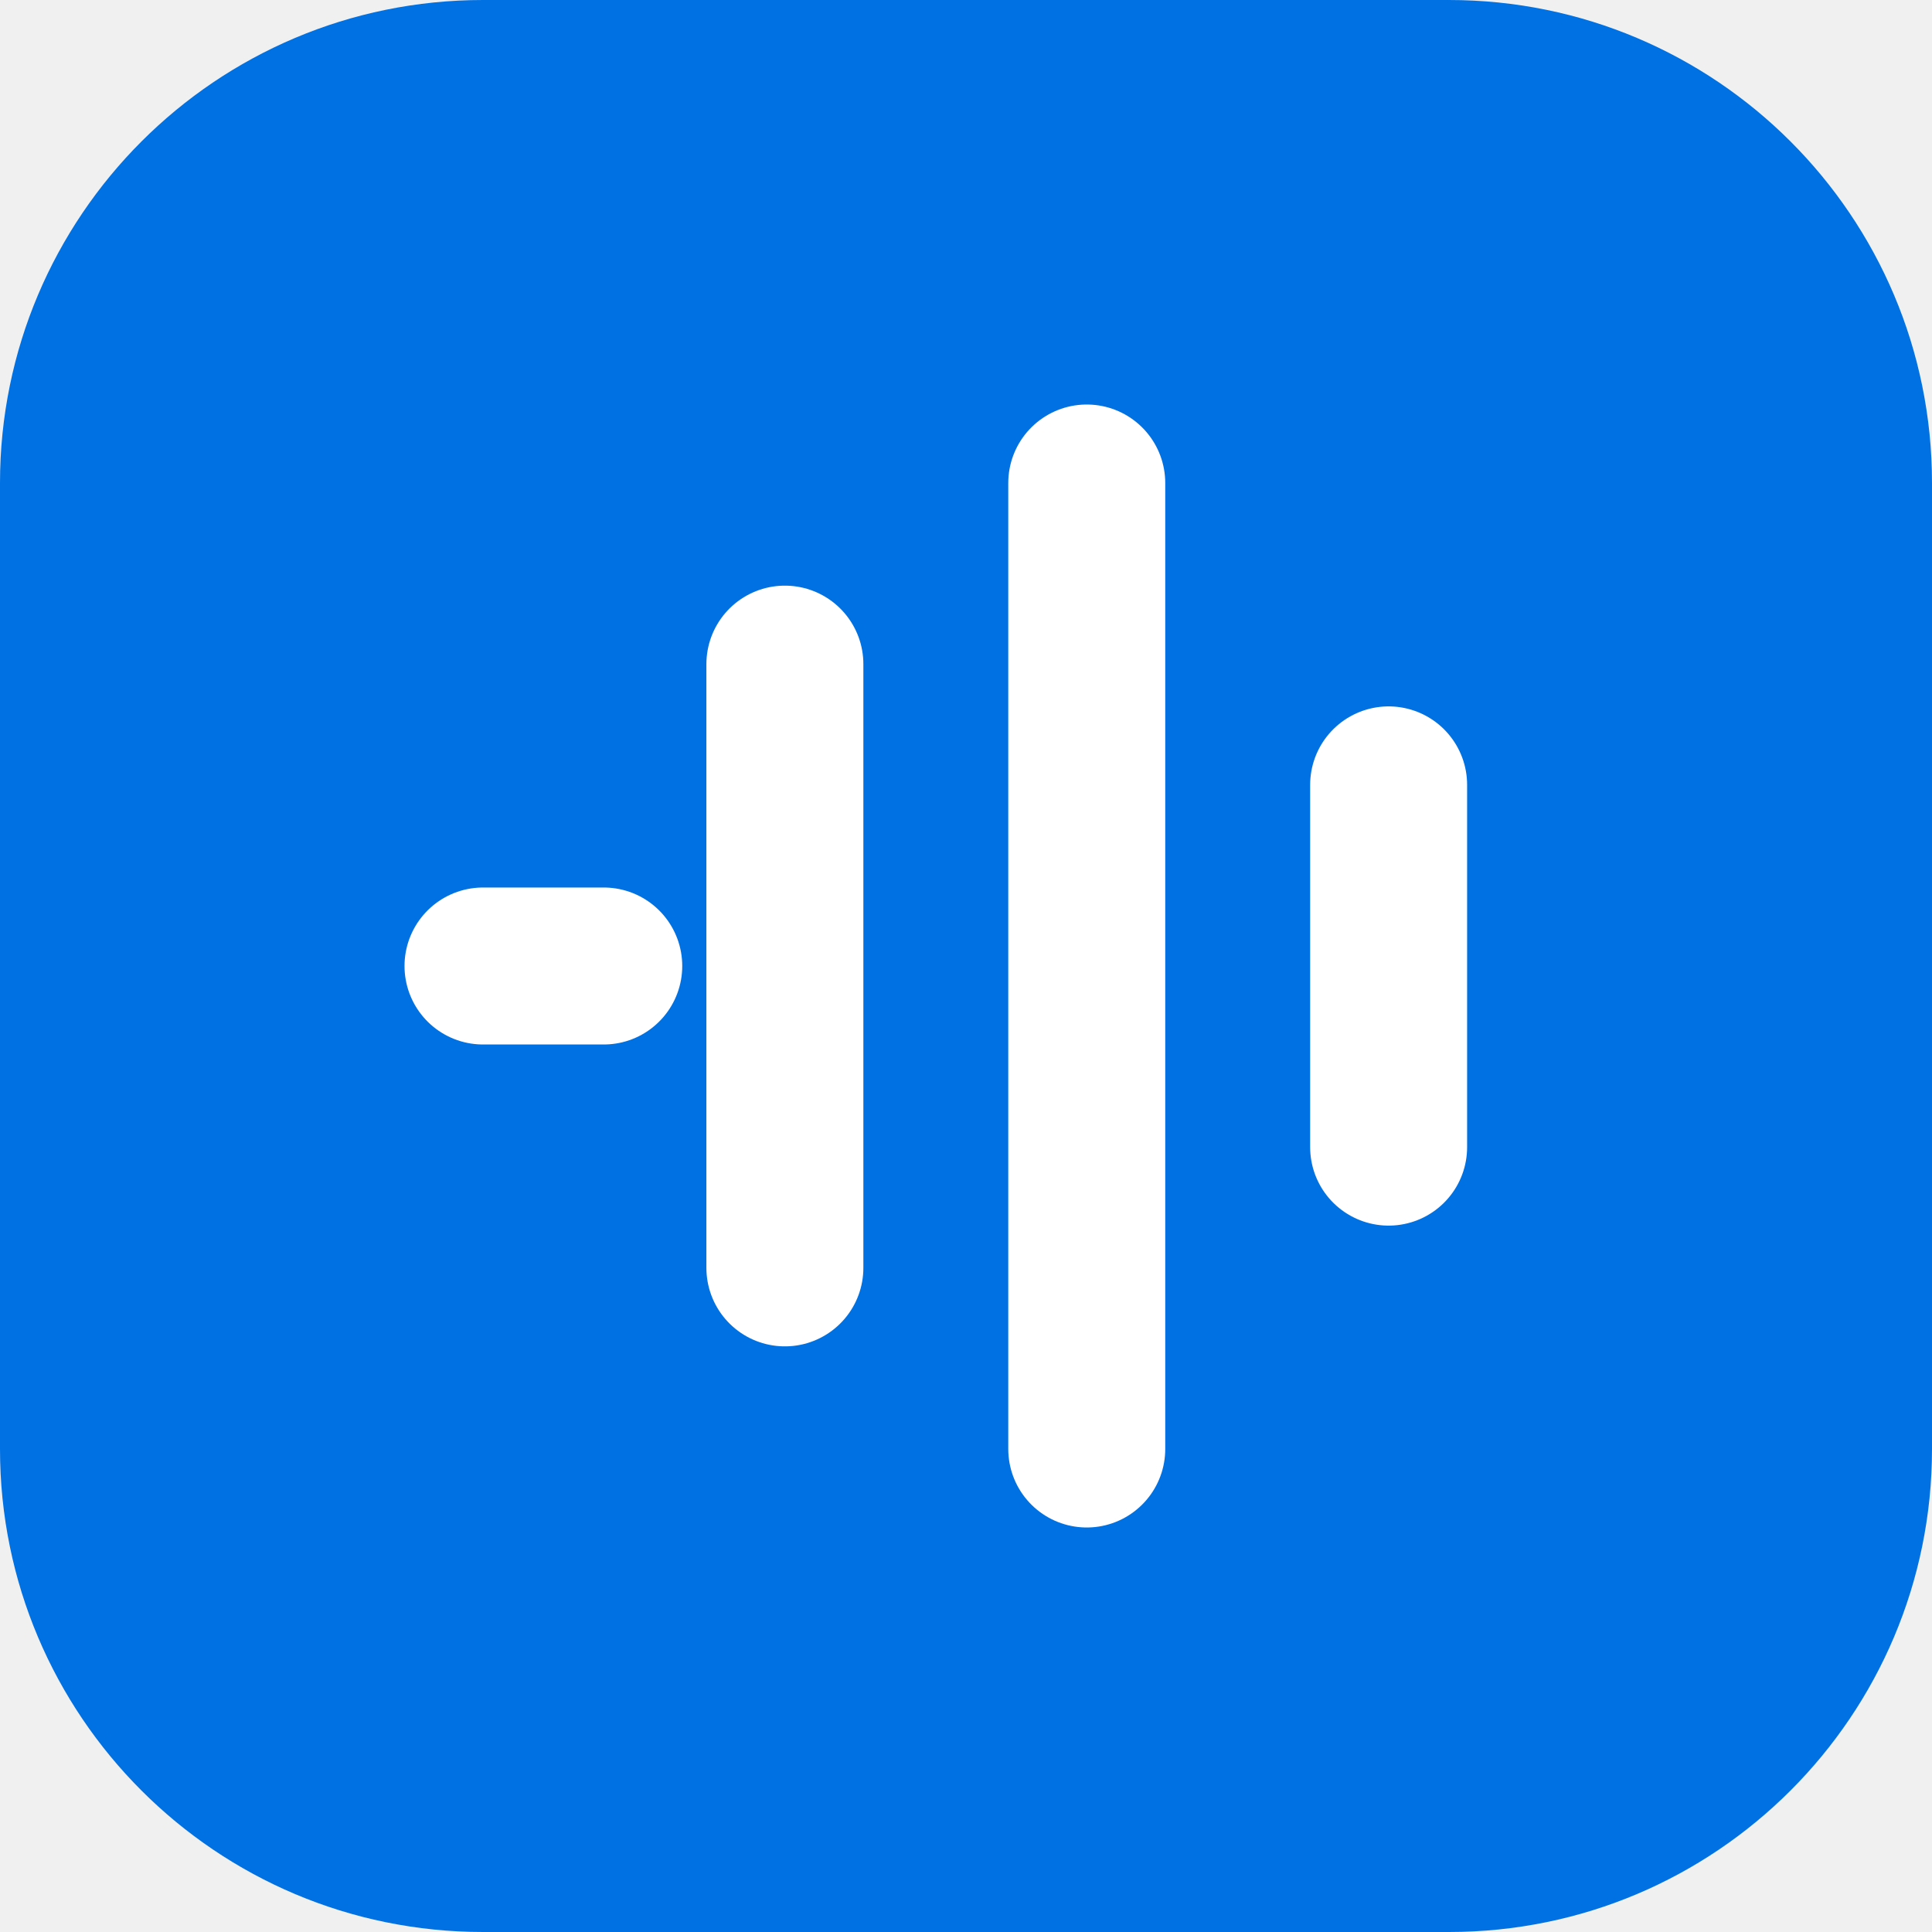
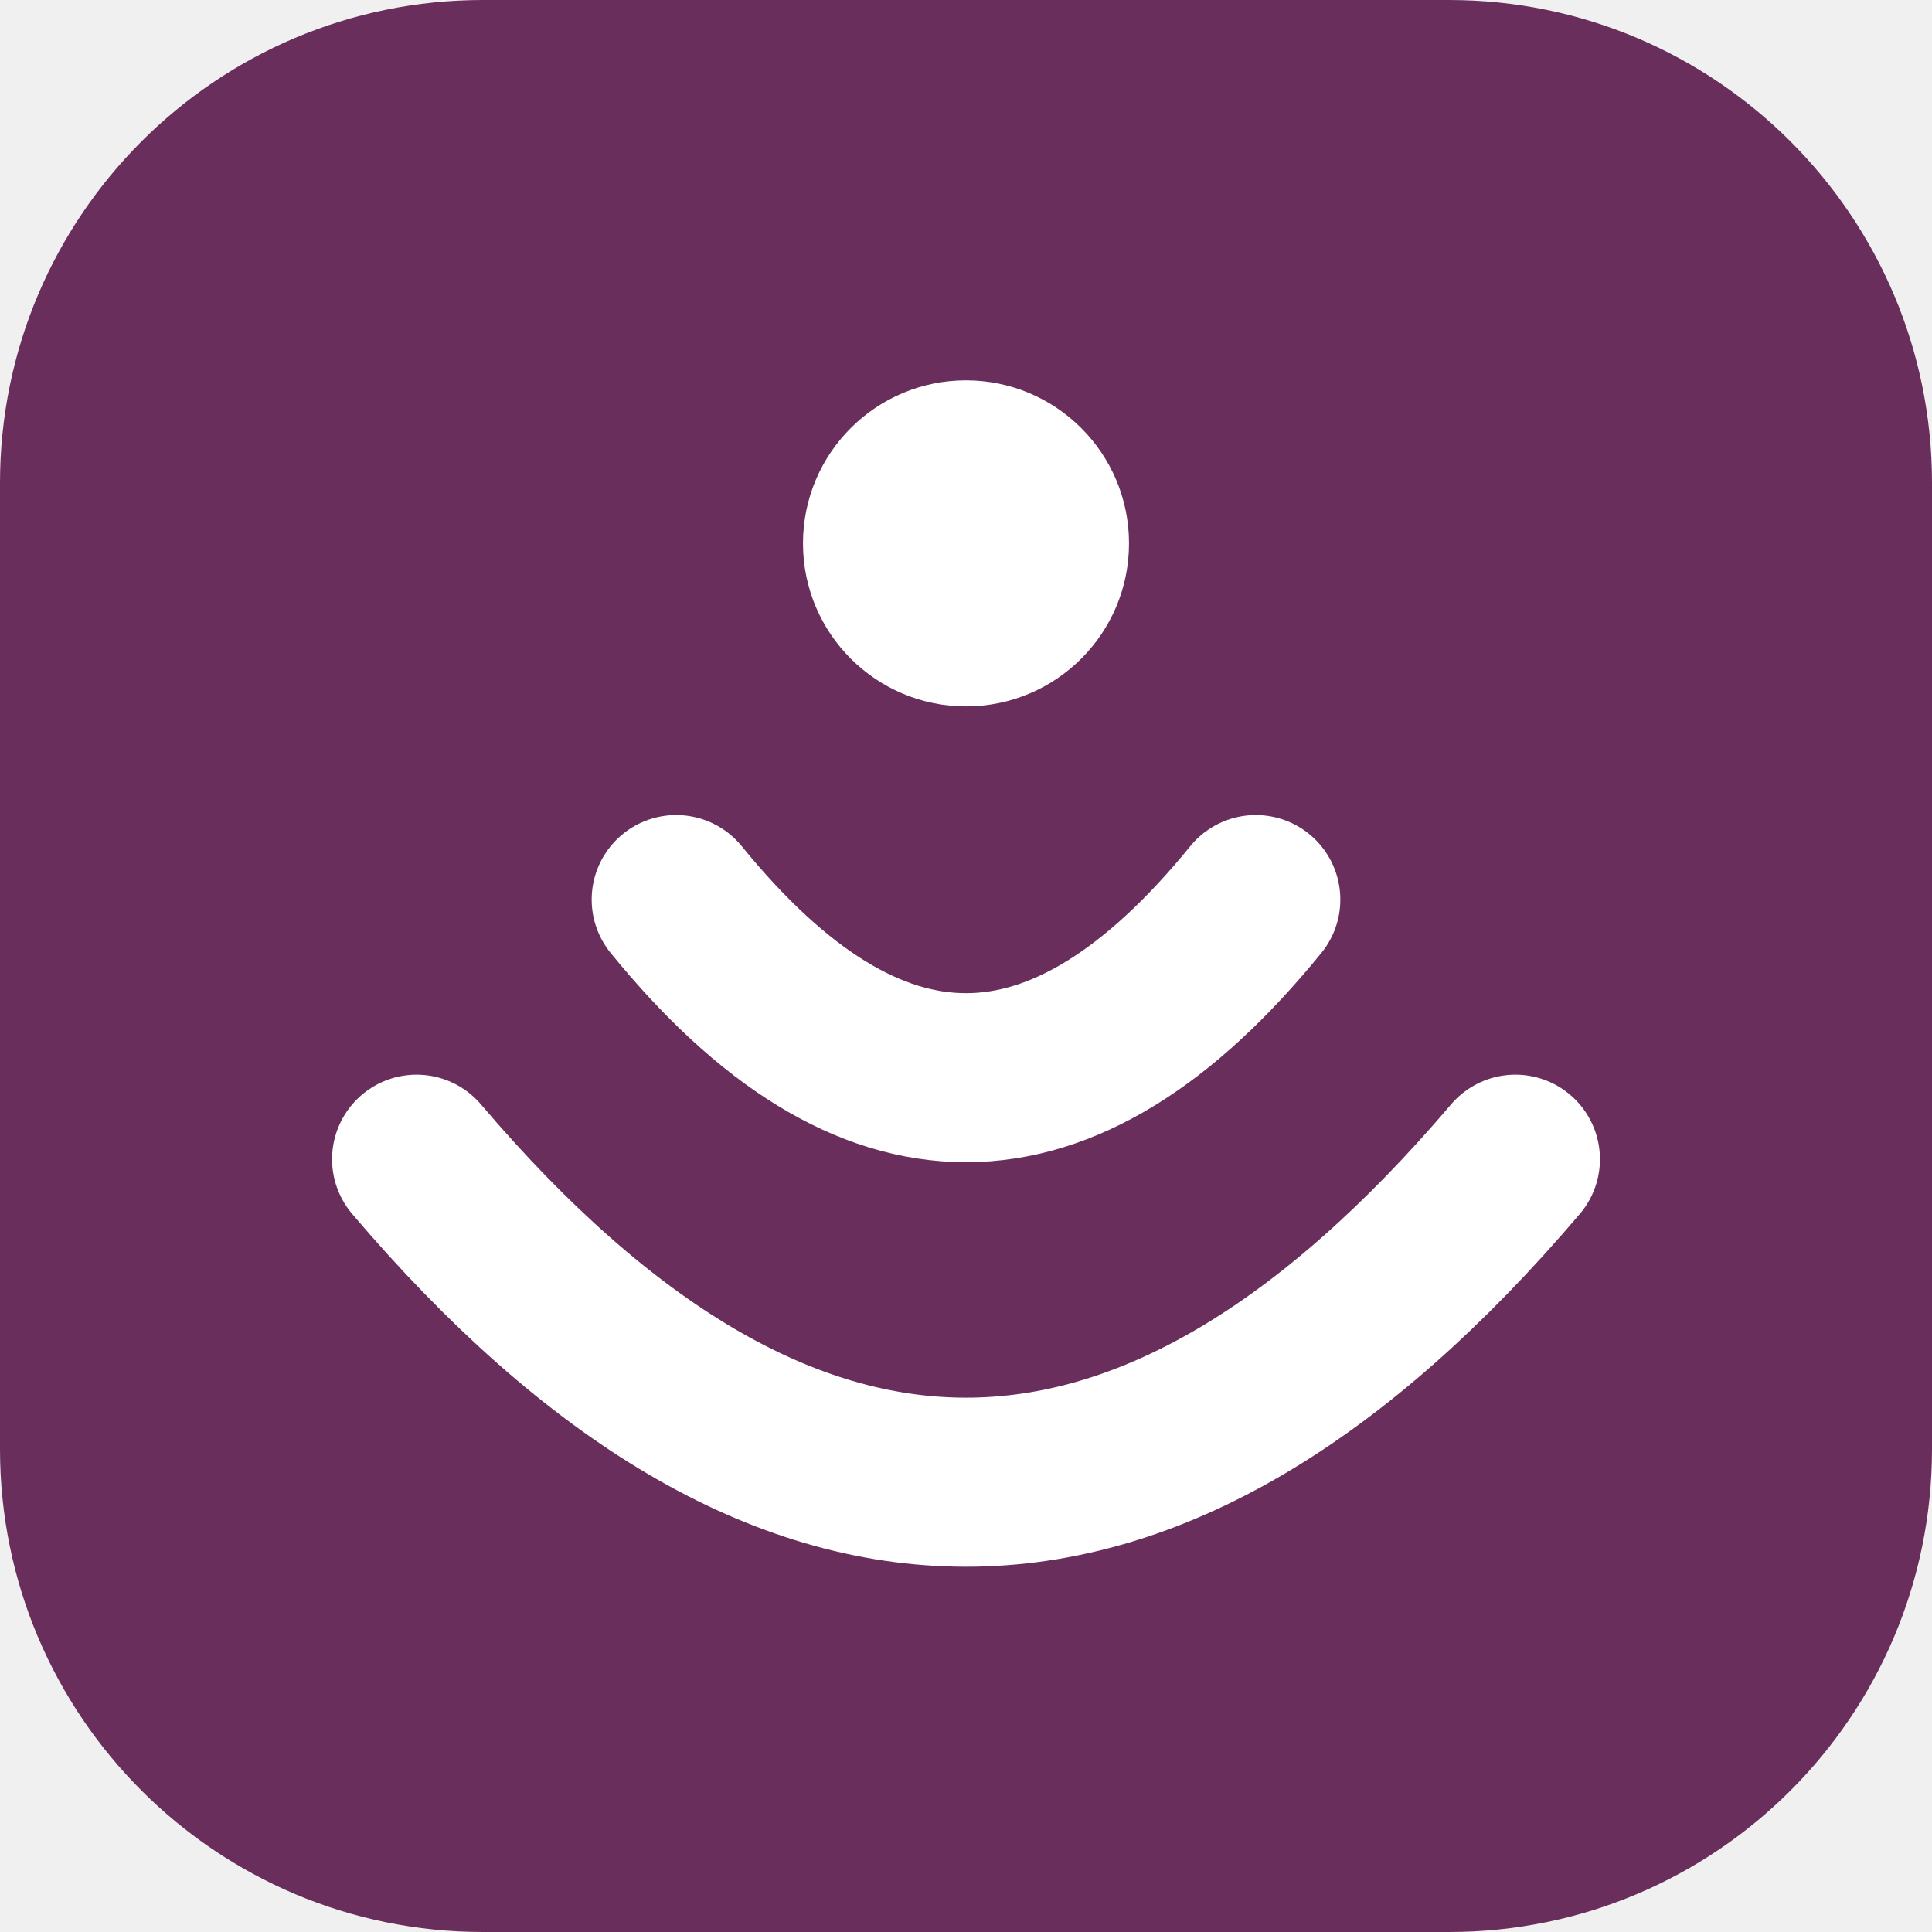
- <svg xmlns="http://www.w3.org/2000/svg" viewBox="0 0 32 32">
-   <rect width="32" height="32" rx="8" fill="#0071E3" />
-   <g transform="translate(4 4)" fill="none" stroke="#fff" stroke-width="2.6" stroke-linecap="round">
-     <path d="M4 12h2M9 7v10M14 4v16M19 9v6" />
+ <svg xmlns="http://www.w3.org/2000/svg" viewBox="0 0 32 32" role="img" aria-label="Probe">
+   <rect width="32" height="32" rx="8" fill="#6A2E5C" />
+   <circle cx="16" cy="9" r="2.7" fill="#fff" />
+   <g stroke="#fff" stroke-width="2.8" stroke-linecap="round" fill="none">
+     <path d="M11.2 14.9Q16 20.8 20.8 14.9" />
+     <path d="M6.9 19.2Q16 29.9 25.1 19.2" />
  </g>
</svg>
